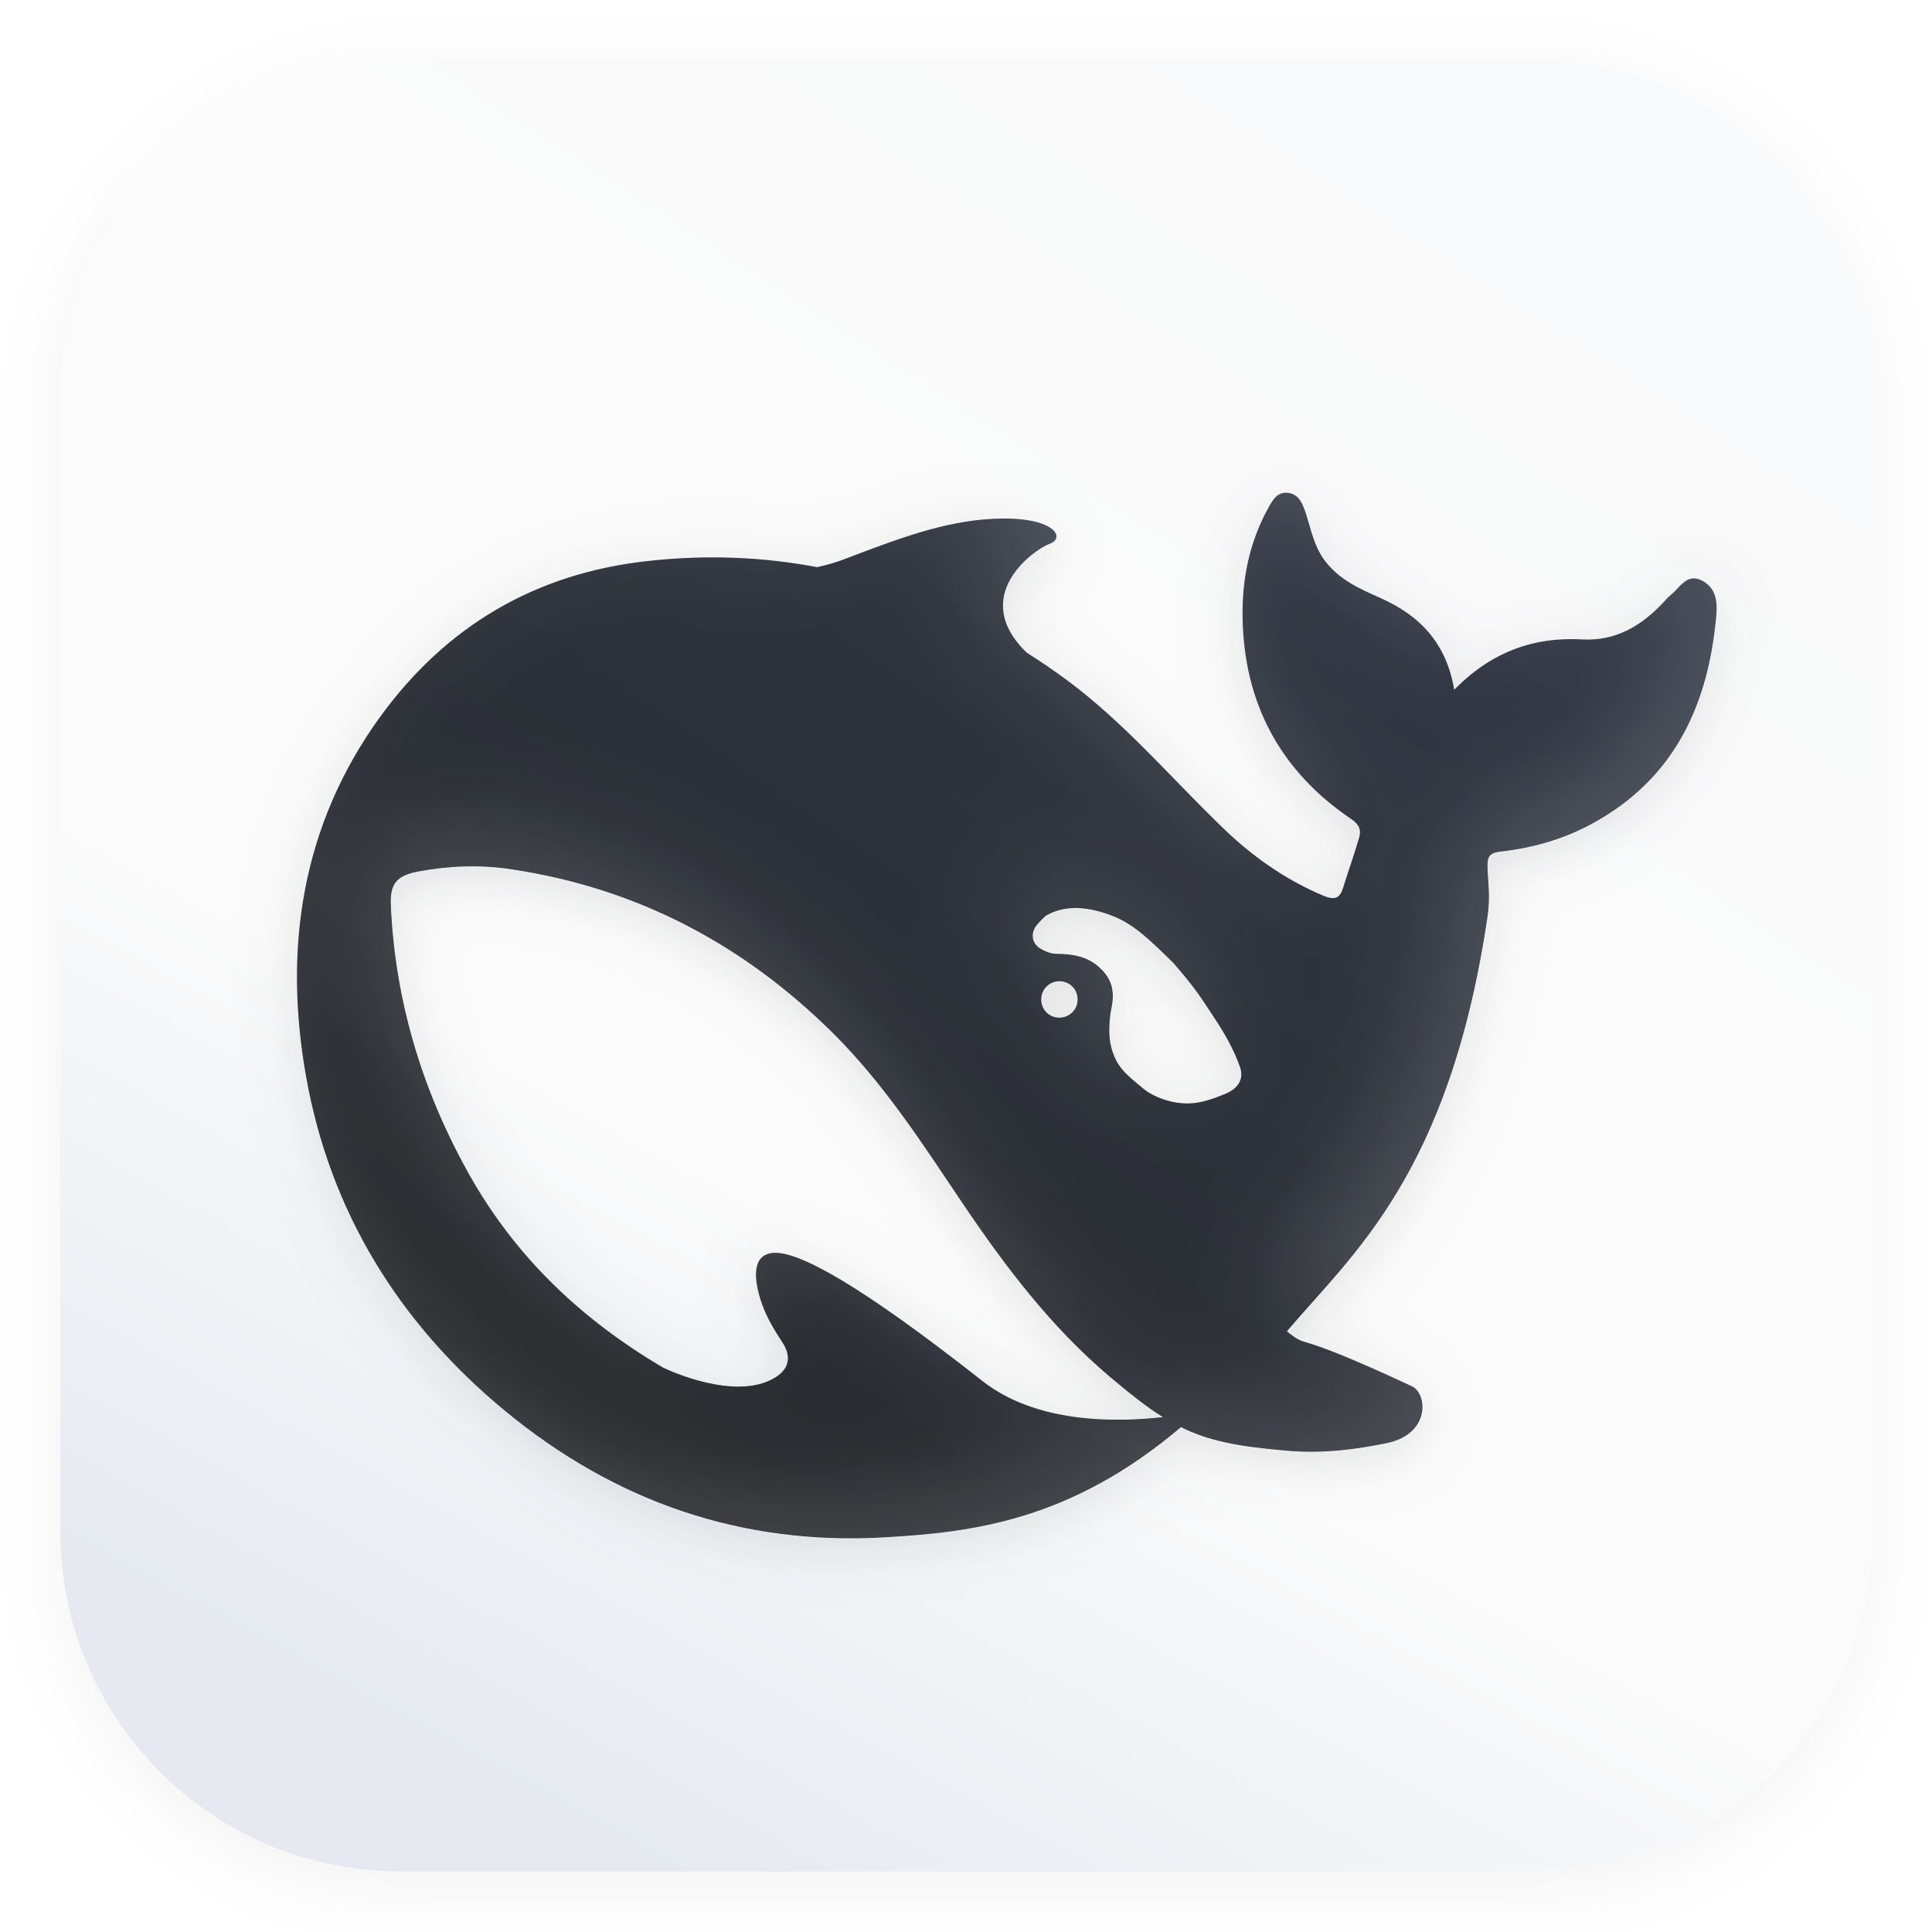
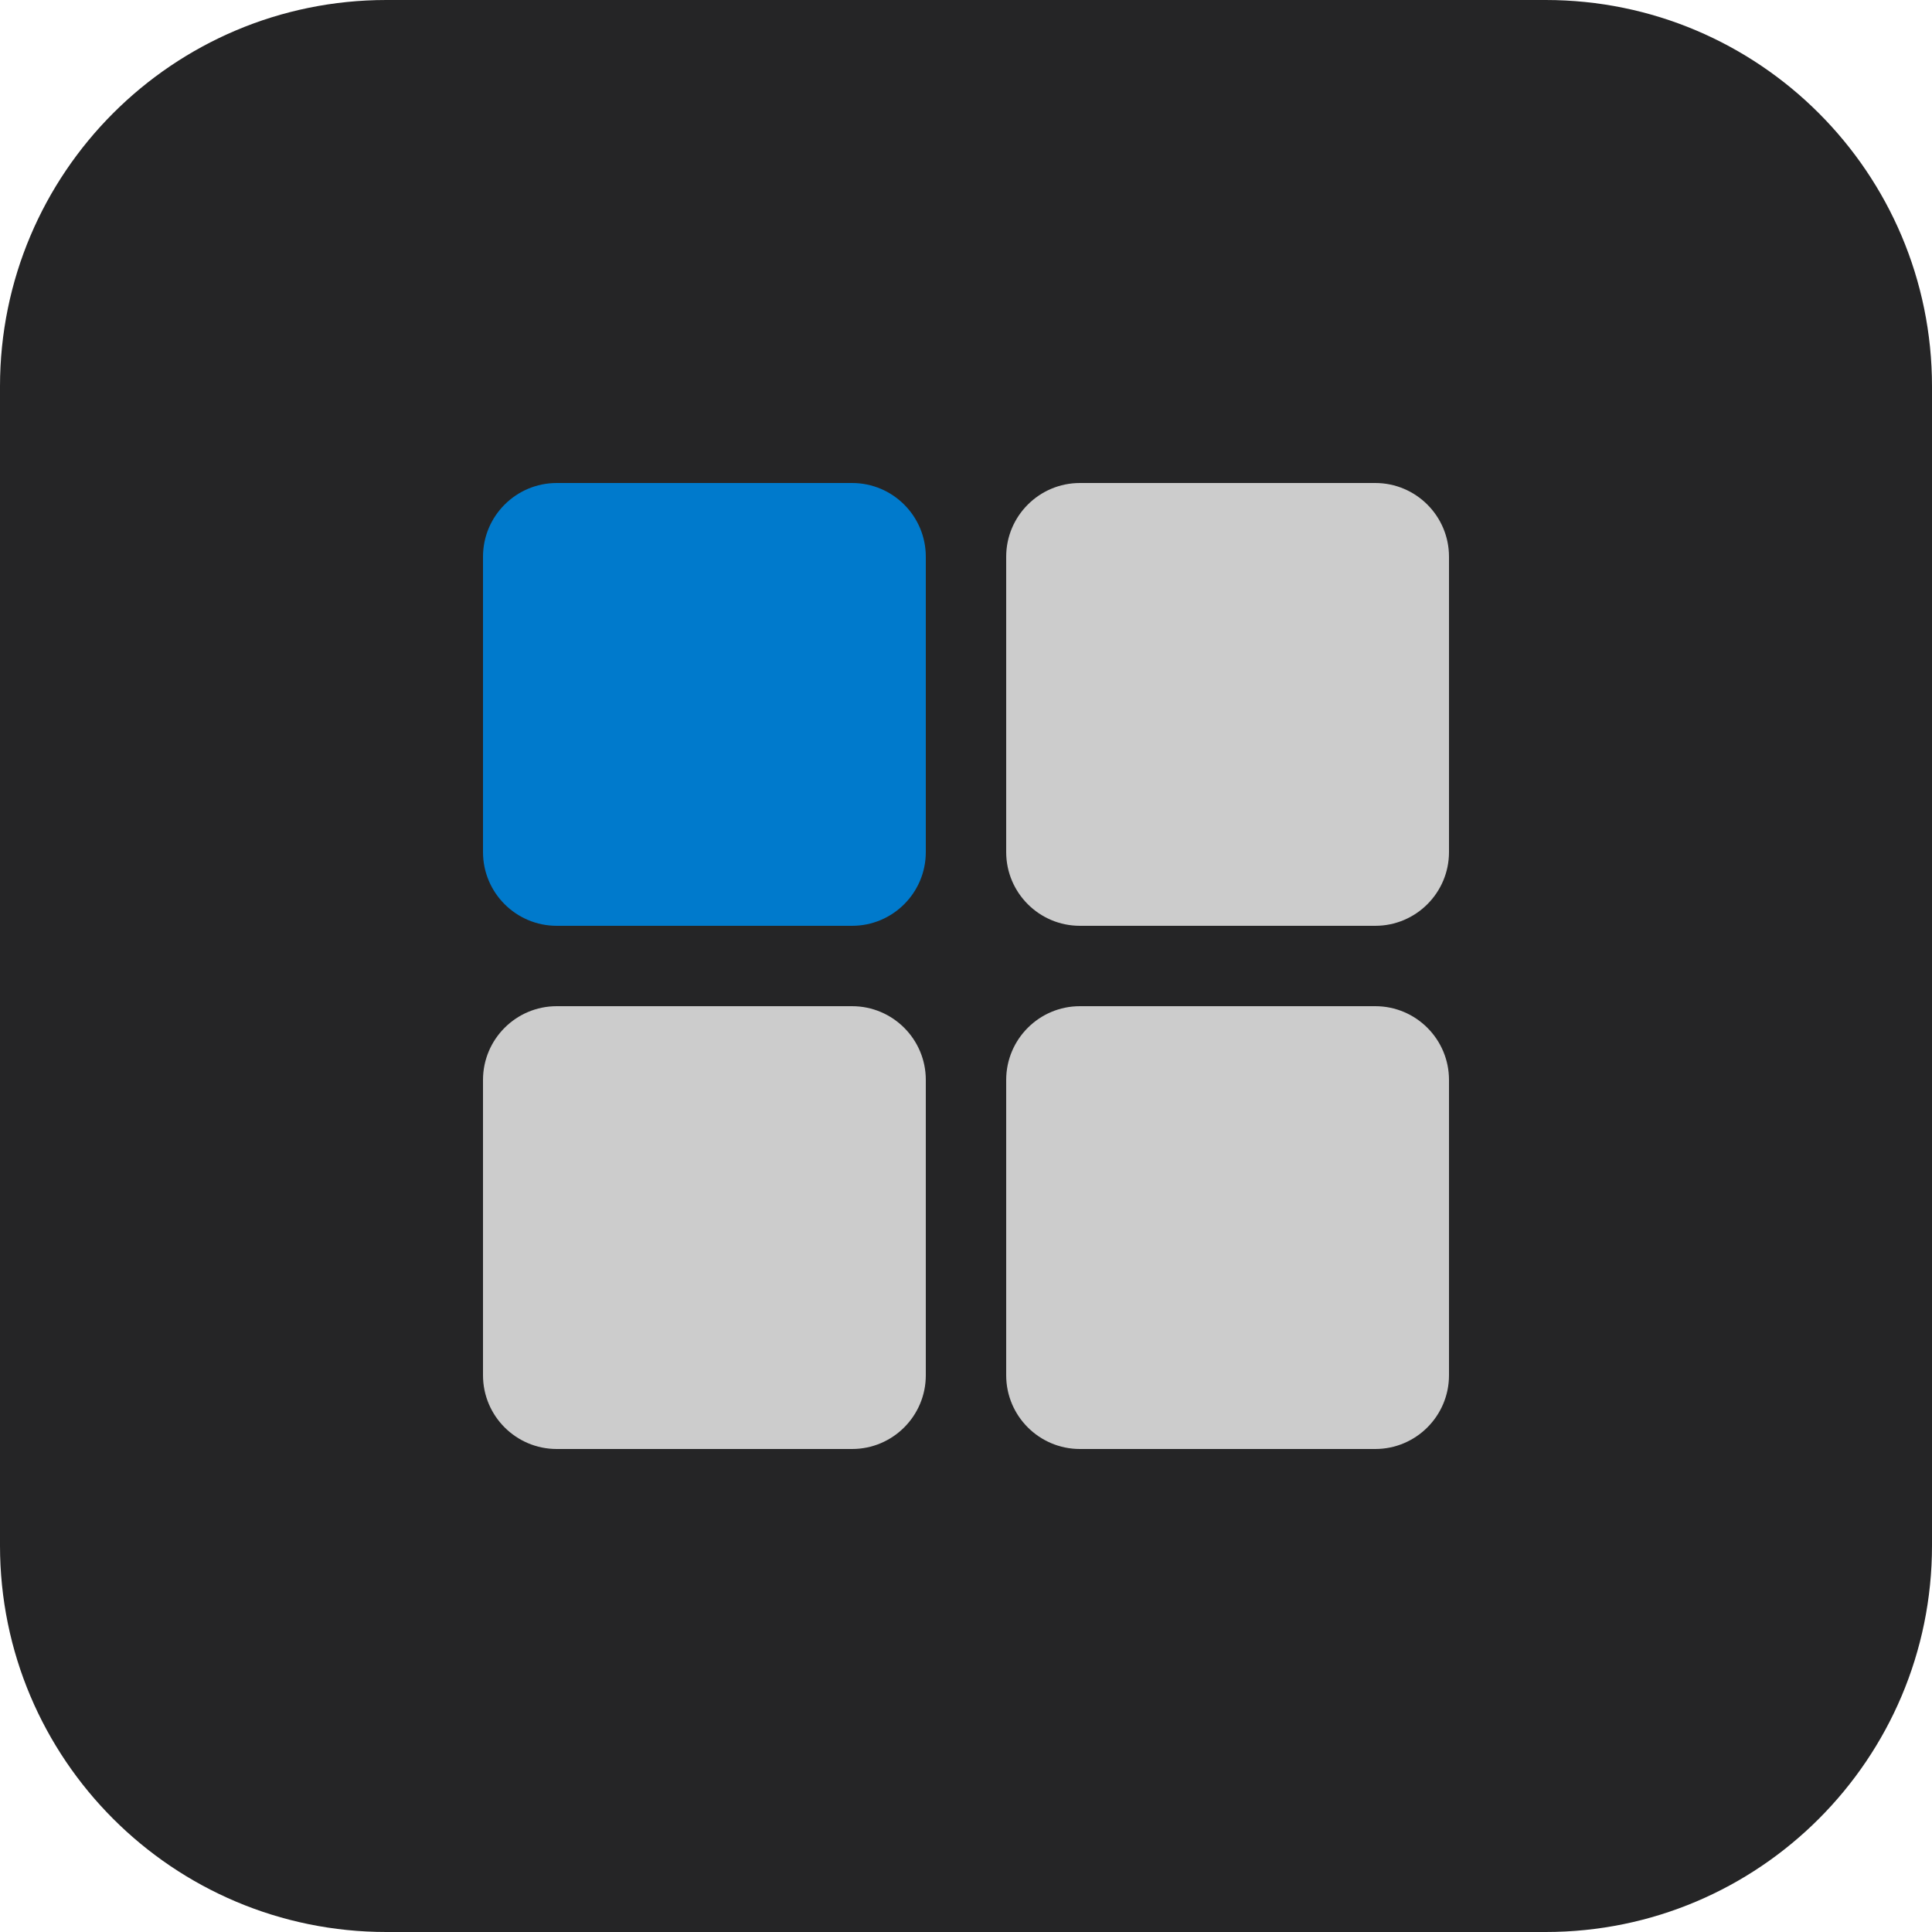
<svg xmlns="http://www.w3.org/2000/svg" width="1024" height="1024" viewBox="0 0 1024 1024" fill="none">
-   <g transform="translate(32 32) scale(0.9375) translate(-40 -32)">
-     <g filter="url(#filter0_d_1637_371)">
-       <rect rx="192" width="1024" height="1024" transform="translate(40 32)" fill="#FBFBFB" />
-       <rect rx="192" width="1024" height="1024" transform="translate(40 32)" fill="url(#paint0_linear_1637_371)" fill-opacity="0.4" />
-       <rect rx="192" width="1024" height="1024" transform="translate(40 32)" fill="url(#paint1_linear_1637_371)" fill-opacity="0.8" />
-       <g id="tray-glyph" filter="url(#filter1_ddi_1637_371)">
-         <path d="M968.002 326.025C959.5 321.85 955.842 329.804 950.865 333.835C949.162 335.143 947.722 336.834 946.283 338.393C933.859 351.673 919.336 360.407 900.376 359.363C872.649 357.804 848.963 366.525 828.035 387.759C823.586 361.583 808.812 345.951 786.313 335.936C774.536 330.729 762.64 325.51 754.401 314.186C748.645 306.112 747.074 297.127 744.195 288.274C742.36 282.936 740.538 277.465 734.385 276.554C727.718 275.51 725.103 281.112 722.476 285.803C712.006 304.95 707.952 326.039 708.349 347.405C709.26 395.463 729.54 433.742 769.823 460.962C774.404 464.094 775.579 467.212 774.14 471.771C771.394 481.153 768.119 490.257 765.241 499.639C763.406 505.624 760.66 506.933 754.256 504.329C732.154 495.08 713.049 481.417 696.175 464.874C667.524 437.138 641.633 406.536 609.325 382.566C601.733 376.964 594.154 371.758 586.298 366.802C553.33 334.773 590.616 308.464 599.251 305.333C608.282 302.082 602.393 290.877 573.214 291.009C544.048 291.141 517.364 300.906 483.353 313.935C478.389 315.891 473.147 317.318 467.786 318.494C436.917 312.64 404.873 311.332 371.377 315.111C308.332 322.141 257.975 351.964 220.953 402.876C176.471 464.081 166.014 533.624 178.835 606.153C192.302 682.594 231.291 745.887 291.194 795.372C353.328 846.68 424.876 871.813 506.498 866.99C556.076 864.122 611.279 857.489 673.532 804.74C689.23 812.55 705.708 815.681 733.052 818.02C754.111 819.976 774.391 816.976 790.076 813.726C814.674 808.519 812.971 785.726 804.072 781.564C731.995 747.962 747.826 761.638 733.435 750.565C770.06 707.198 825.263 662.139 846.85 516.156C848.553 504.567 847.114 497.273 846.85 487.892C846.718 482.157 848.025 479.95 854.574 479.303C872.623 477.215 890.156 472.273 906.238 463.42C952.938 437.892 971.765 395.965 976.215 345.7C976.875 338.01 976.083 330.069 967.976 326.039L968.002 326.025ZM561.067 778.432C491.222 723.477 457.343 705.374 443.347 706.154C430.263 706.933 432.626 721.918 435.505 731.682C438.515 741.315 442.436 747.962 447.929 756.418C451.718 762.021 454.346 770.345 444.14 776.609C421.641 790.549 382.533 771.918 380.698 771.006C335.174 744.182 297.109 708.757 270.293 660.316C244.389 613.698 229.35 563.685 226.868 510.302C226.208 497.406 230.01 492.847 242.831 490.508C259.704 487.376 277.106 486.729 293.98 489.2C365.264 499.625 425.959 531.523 476.844 582.052C505.878 610.831 527.861 645.213 550.491 678.815C574.561 714.492 600.452 748.49 633.42 776.358C645.066 786.122 654.348 793.548 663.247 799.019C636.431 802.018 591.698 802.666 561.08 778.445L561.067 778.432ZM594.55 562.905C594.55 557.171 599.132 552.625 604.888 552.625C606.195 552.625 607.371 552.876 608.414 553.273C609.853 553.801 611.16 554.581 612.203 555.744C614.038 557.567 615.081 560.17 615.081 562.905C615.081 568.64 610.5 573.185 604.743 573.185C598.987 573.185 594.537 568.627 594.537 562.905H594.55ZM698.539 616.301C691.871 619.037 685.19 621.375 678.787 621.64C668.845 622.155 657.992 618.125 652.103 613.17C642.953 605.479 636.404 601.185 633.658 587.773C632.483 582.039 633.13 573.185 634.186 568.111C636.536 557.171 633.922 550.141 626.212 543.759C619.927 538.553 611.952 537.112 603.185 537.112C599.911 537.112 596.914 535.685 594.682 534.509C591.025 532.686 588.015 528.127 590.893 522.525C591.804 520.701 596.254 516.275 597.297 515.495C609.206 508.716 622.937 510.936 635.625 516.01C647.403 520.833 656.288 529.686 669.109 542.186C682.193 557.289 684.543 561.465 692.003 572.789C697.892 581.642 703.252 590.759 706.909 601.185C709.128 607.699 706.249 613.038 698.539 616.288V616.301Z" fill="url(#paint2_linear_1637_371)" fill-opacity="0.9" />
-       </g>
-     </g>
-   </g>
-   <defs>
-     <filter id="filter0_d_1637_371" x="-8" y="-16" width="1120" height="1120" filterUnits="userSpaceOnUse" color-interpolation-filters="sRGB">
-       <feFlood flood-opacity="0" result="BackgroundImageFix" />
-       <feColorMatrix in="SourceAlpha" type="matrix" values="0 0 0 0 0 0 0 0 0 0 0 0 0 0 0 0 0 0 127 0" result="hardAlpha" />
-       <feOffset dy="8" />
-       <feGaussianBlur stdDeviation="20" />
-       <feComposite in2="hardAlpha" operator="out" />
-       <feColorMatrix type="matrix" values="0 0 0 0 0 0 0 0 0 0 0 0 0 0 0 0 0 0 0.05 0" />
-       <feBlend mode="normal" in2="BackgroundImageFix" result="effect1_dropShadow_1637_371" />
-       <feBlend mode="normal" in="BackgroundImageFix" in2="effect1_dropShadow_1637_371" result="BackgroundImageFix" />
-       <feBlend mode="normal" in="SourceGraphic" in2="BackgroundImageFix" result="shape" />
-     </filter>
-     <filter id="filter1_ddi_1637_371" x="133.744" y="240.427" width="882.652" height="671.147" filterUnits="userSpaceOnUse" color-interpolation-filters="sRGB">
-       <feFlood flood-opacity="0" result="BackgroundImageFix" />
-       <feColorMatrix in="SourceAlpha" type="matrix" values="0 0 0 0 0 0 0 0 0 0 0 0 0 0 0 0 0 0 127 0" result="hardAlpha" />
-       <feOffset dy="4" />
-       <feGaussianBlur stdDeviation="20" />
-       <feComposite in2="hardAlpha" operator="out" />
-       <feColorMatrix type="matrix" values="0 0 0 0 0.176 0 0 0 0 0.192 0 0 0 0 0.231 0 0 0 0.08 0" />
-       <feBlend mode="normal" in2="BackgroundImageFix" result="effect1_dropShadow_1637_371" />
-       <feColorMatrix in="SourceAlpha" type="matrix" values="0 0 0 0 0 0 0 0 0 0 0 0 0 0 0 0 0 0 127 0" result="hardAlpha" />
-       <feOffset dy="8" />
-       <feGaussianBlur stdDeviation="8" />
-       <feComposite in2="hardAlpha" operator="out" />
-       <feColorMatrix type="matrix" values="0 0 0 0 0.173 0 0 0 0 0.188 0 0 0 0 0.224 0 0 0 0.04 0" />
-       <feBlend mode="normal" in2="effect1_dropShadow_1637_371" result="effect2_dropShadow_1637_371" />
-       <feBlend mode="normal" in="SourceGraphic" in2="BackgroundImageFix" result="shape" />
-       <feColorMatrix in="SourceAlpha" type="matrix" values="0 0 0 0 0 0 0 0 0 0 0 0 0 0 0 0 0 0 127 0" result="hardAlpha" />
-       <feOffset dx="-16" dy="-20" />
-       <feGaussianBlur stdDeviation="30" />
-       <feComposite in2="hardAlpha" operator="arithmetic" k2="-1" k3="1" />
-       <feColorMatrix type="matrix" values="0 0 0 0 1 0 0 0 0 1 0 0 0 0 1 0 0 0 0.15 0" />
-       <feBlend mode="normal" in2="shape" result="effect3_innerShadow_1637_371" />
-       <feBlend mode="normal" in="effect3_innerShadow_1637_371" in2="effect2_dropShadow_1637_371" result="effect3_innerShadow_1637_371" />
-     </filter>
-     <linearGradient id="paint0_linear_1637_371" x1="973.58" y1="1.59609e-05" x2="378.123" y2="917.86" gradientUnits="userSpaceOnUse">
-       <stop offset="0.142" stop-color="#D4DBE9" />
-       <stop offset="0.486" stop-color="#FBFBFB" />
-     </linearGradient>
-     <linearGradient id="paint1_linear_1637_371" x1="603.371" y1="445.063" x2="239.356" y2="1111.41" gradientUnits="userSpaceOnUse">
-       <stop offset="0.363" stop-color="#FBFBFB" />
-       <stop offset="0.83" stop-color="#E1E6EE" />
-     </linearGradient>
-     <linearGradient id="paint2_linear_1637_371" x1="849.855" y1="39.085" x2="331.636" y2="802.645" gradientUnits="userSpaceOnUse">
-       <stop offset="0.086" stop-color="#1C2434" />
-       <stop offset="1" stop-color="#0F1115" />
-     </linearGradient>
-   </defs>
+   <rect width="1024" height="1024" rx="204.8" fill="#252526" />
+   <rect x="256.0" y="256.0" width="234.7" height="234.7" rx="39.1" fill="#007ACC" />
+   <rect x="533.3" y="256.0" width="234.7" height="234.7" rx="39.1" fill="#CCCCCC" />
+   <rect x="256.0" y="533.3" width="234.7" height="234.7" rx="39.1" fill="#CCCCCC" />
+   <rect x="533.3" y="533.3" width="234.7" height="234.7" rx="39.1" fill="#CCCCCC" />
</svg>
